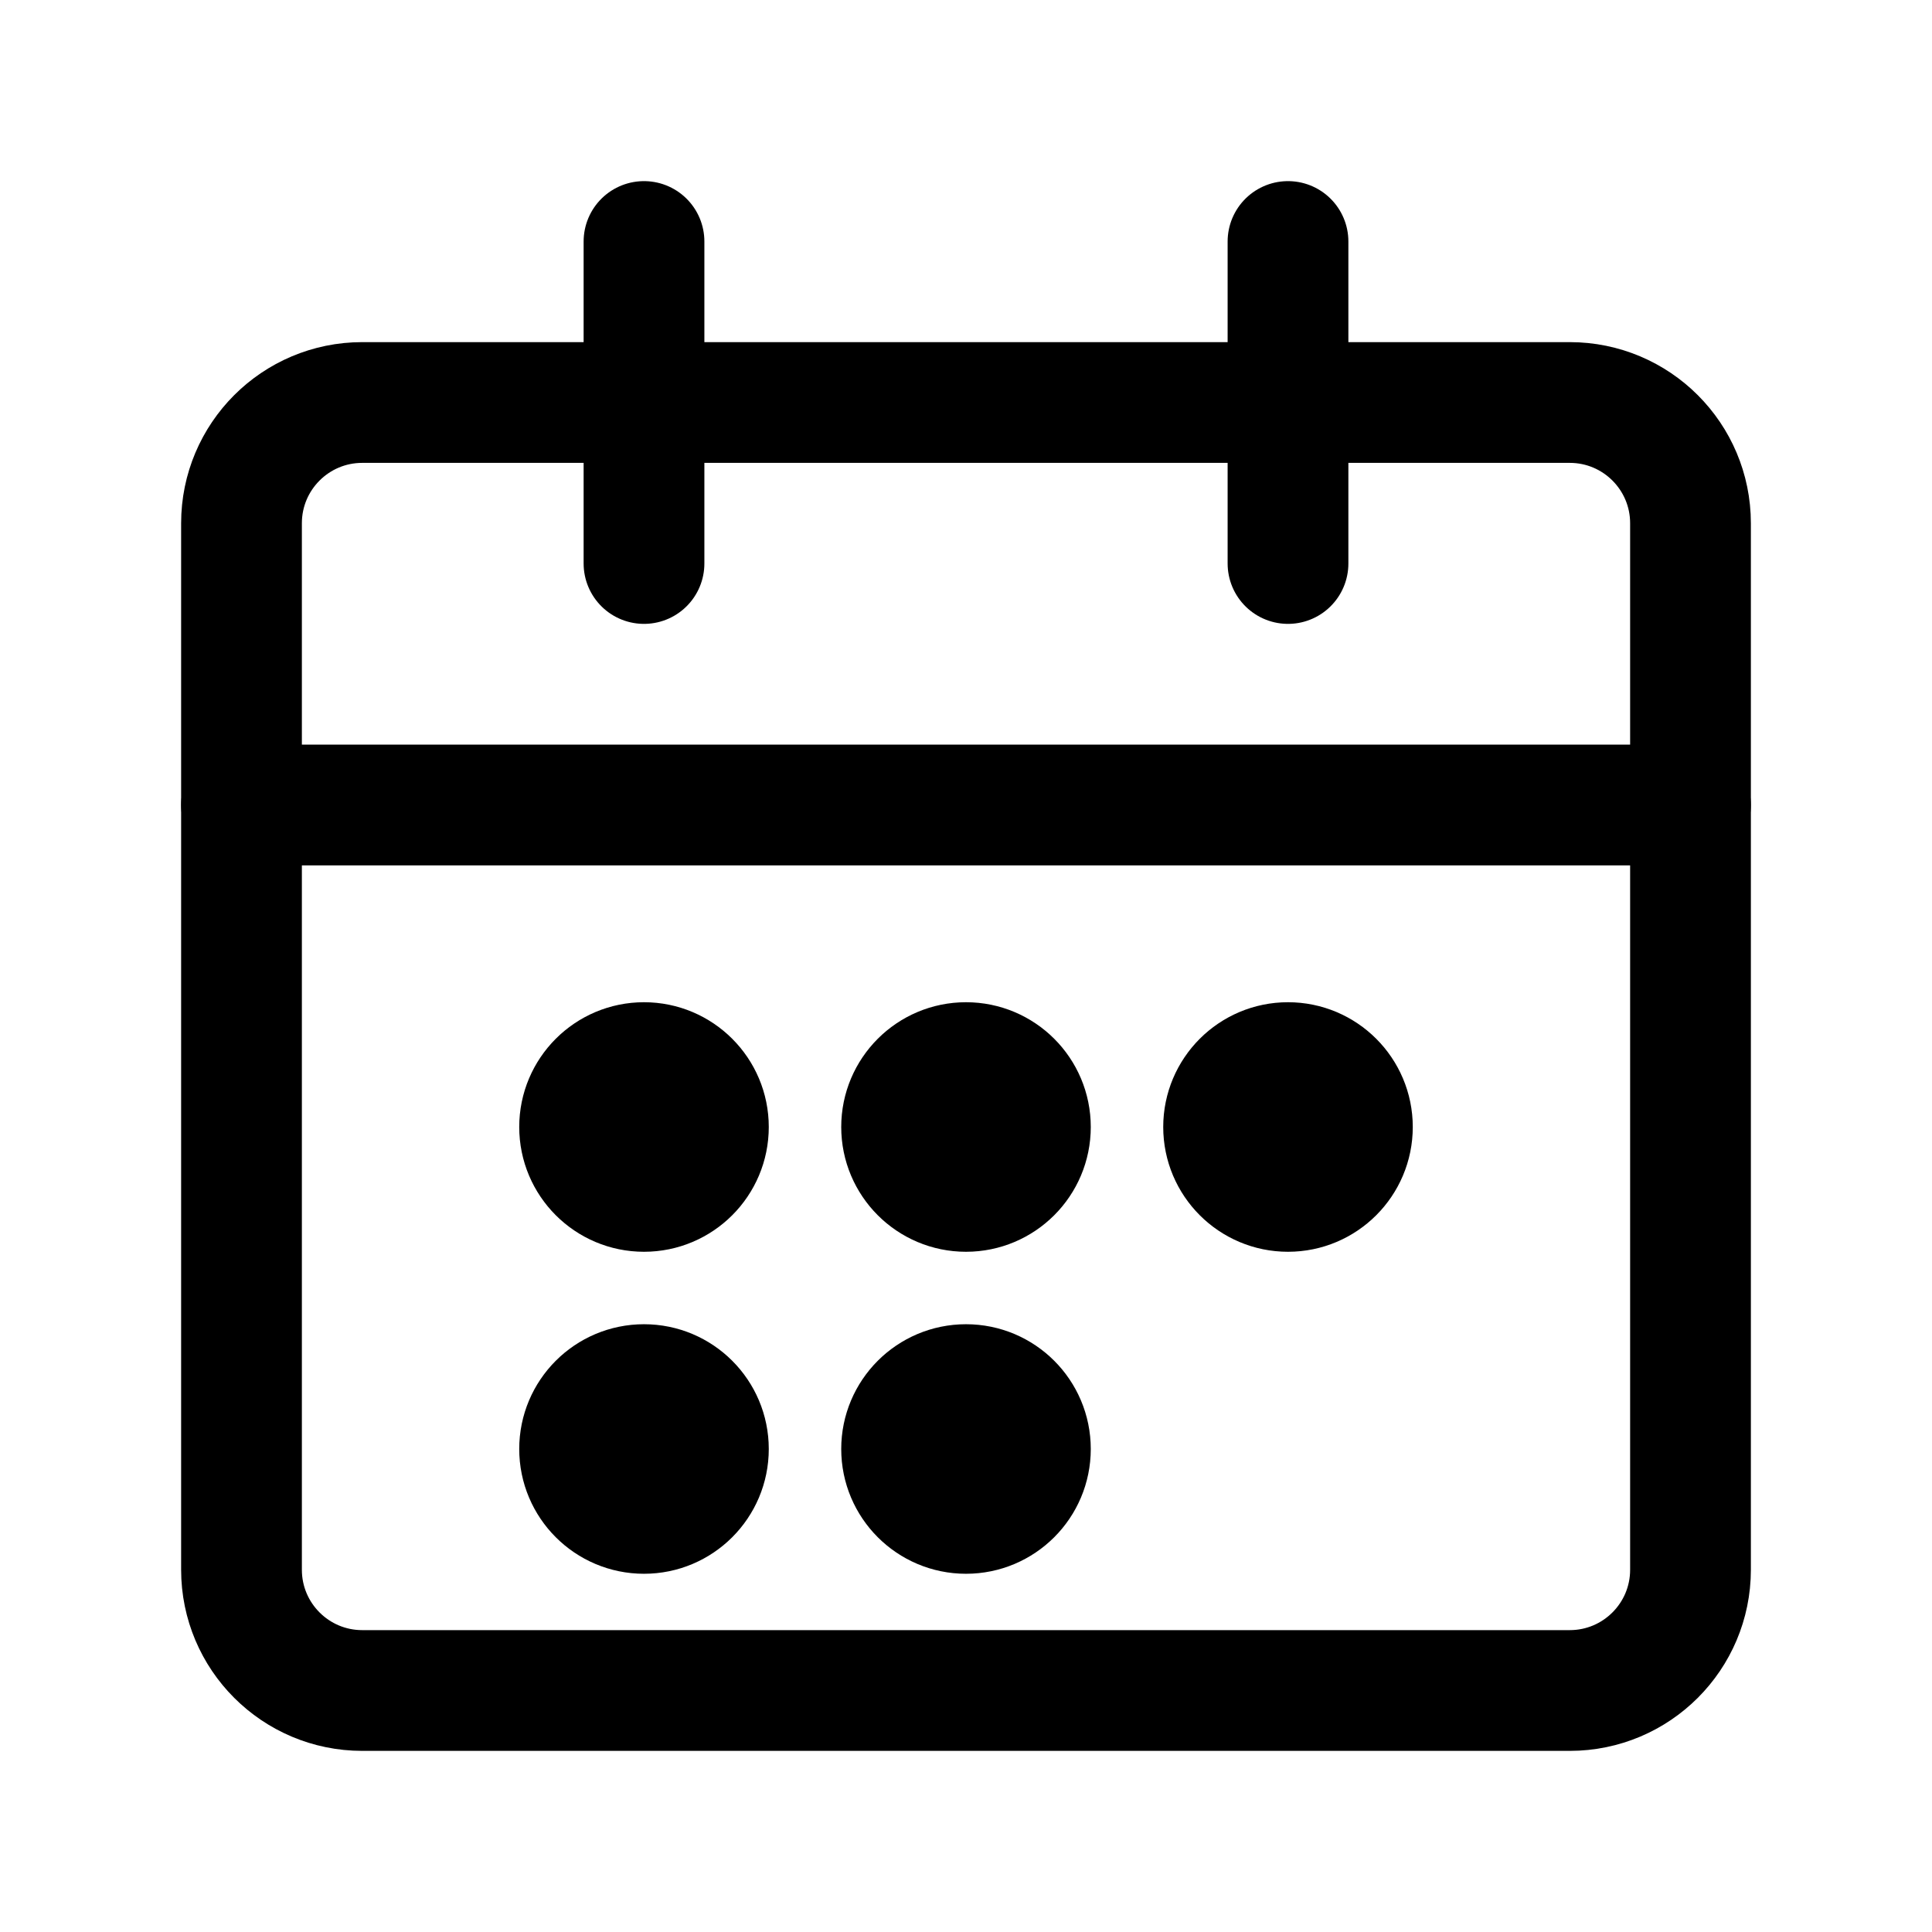
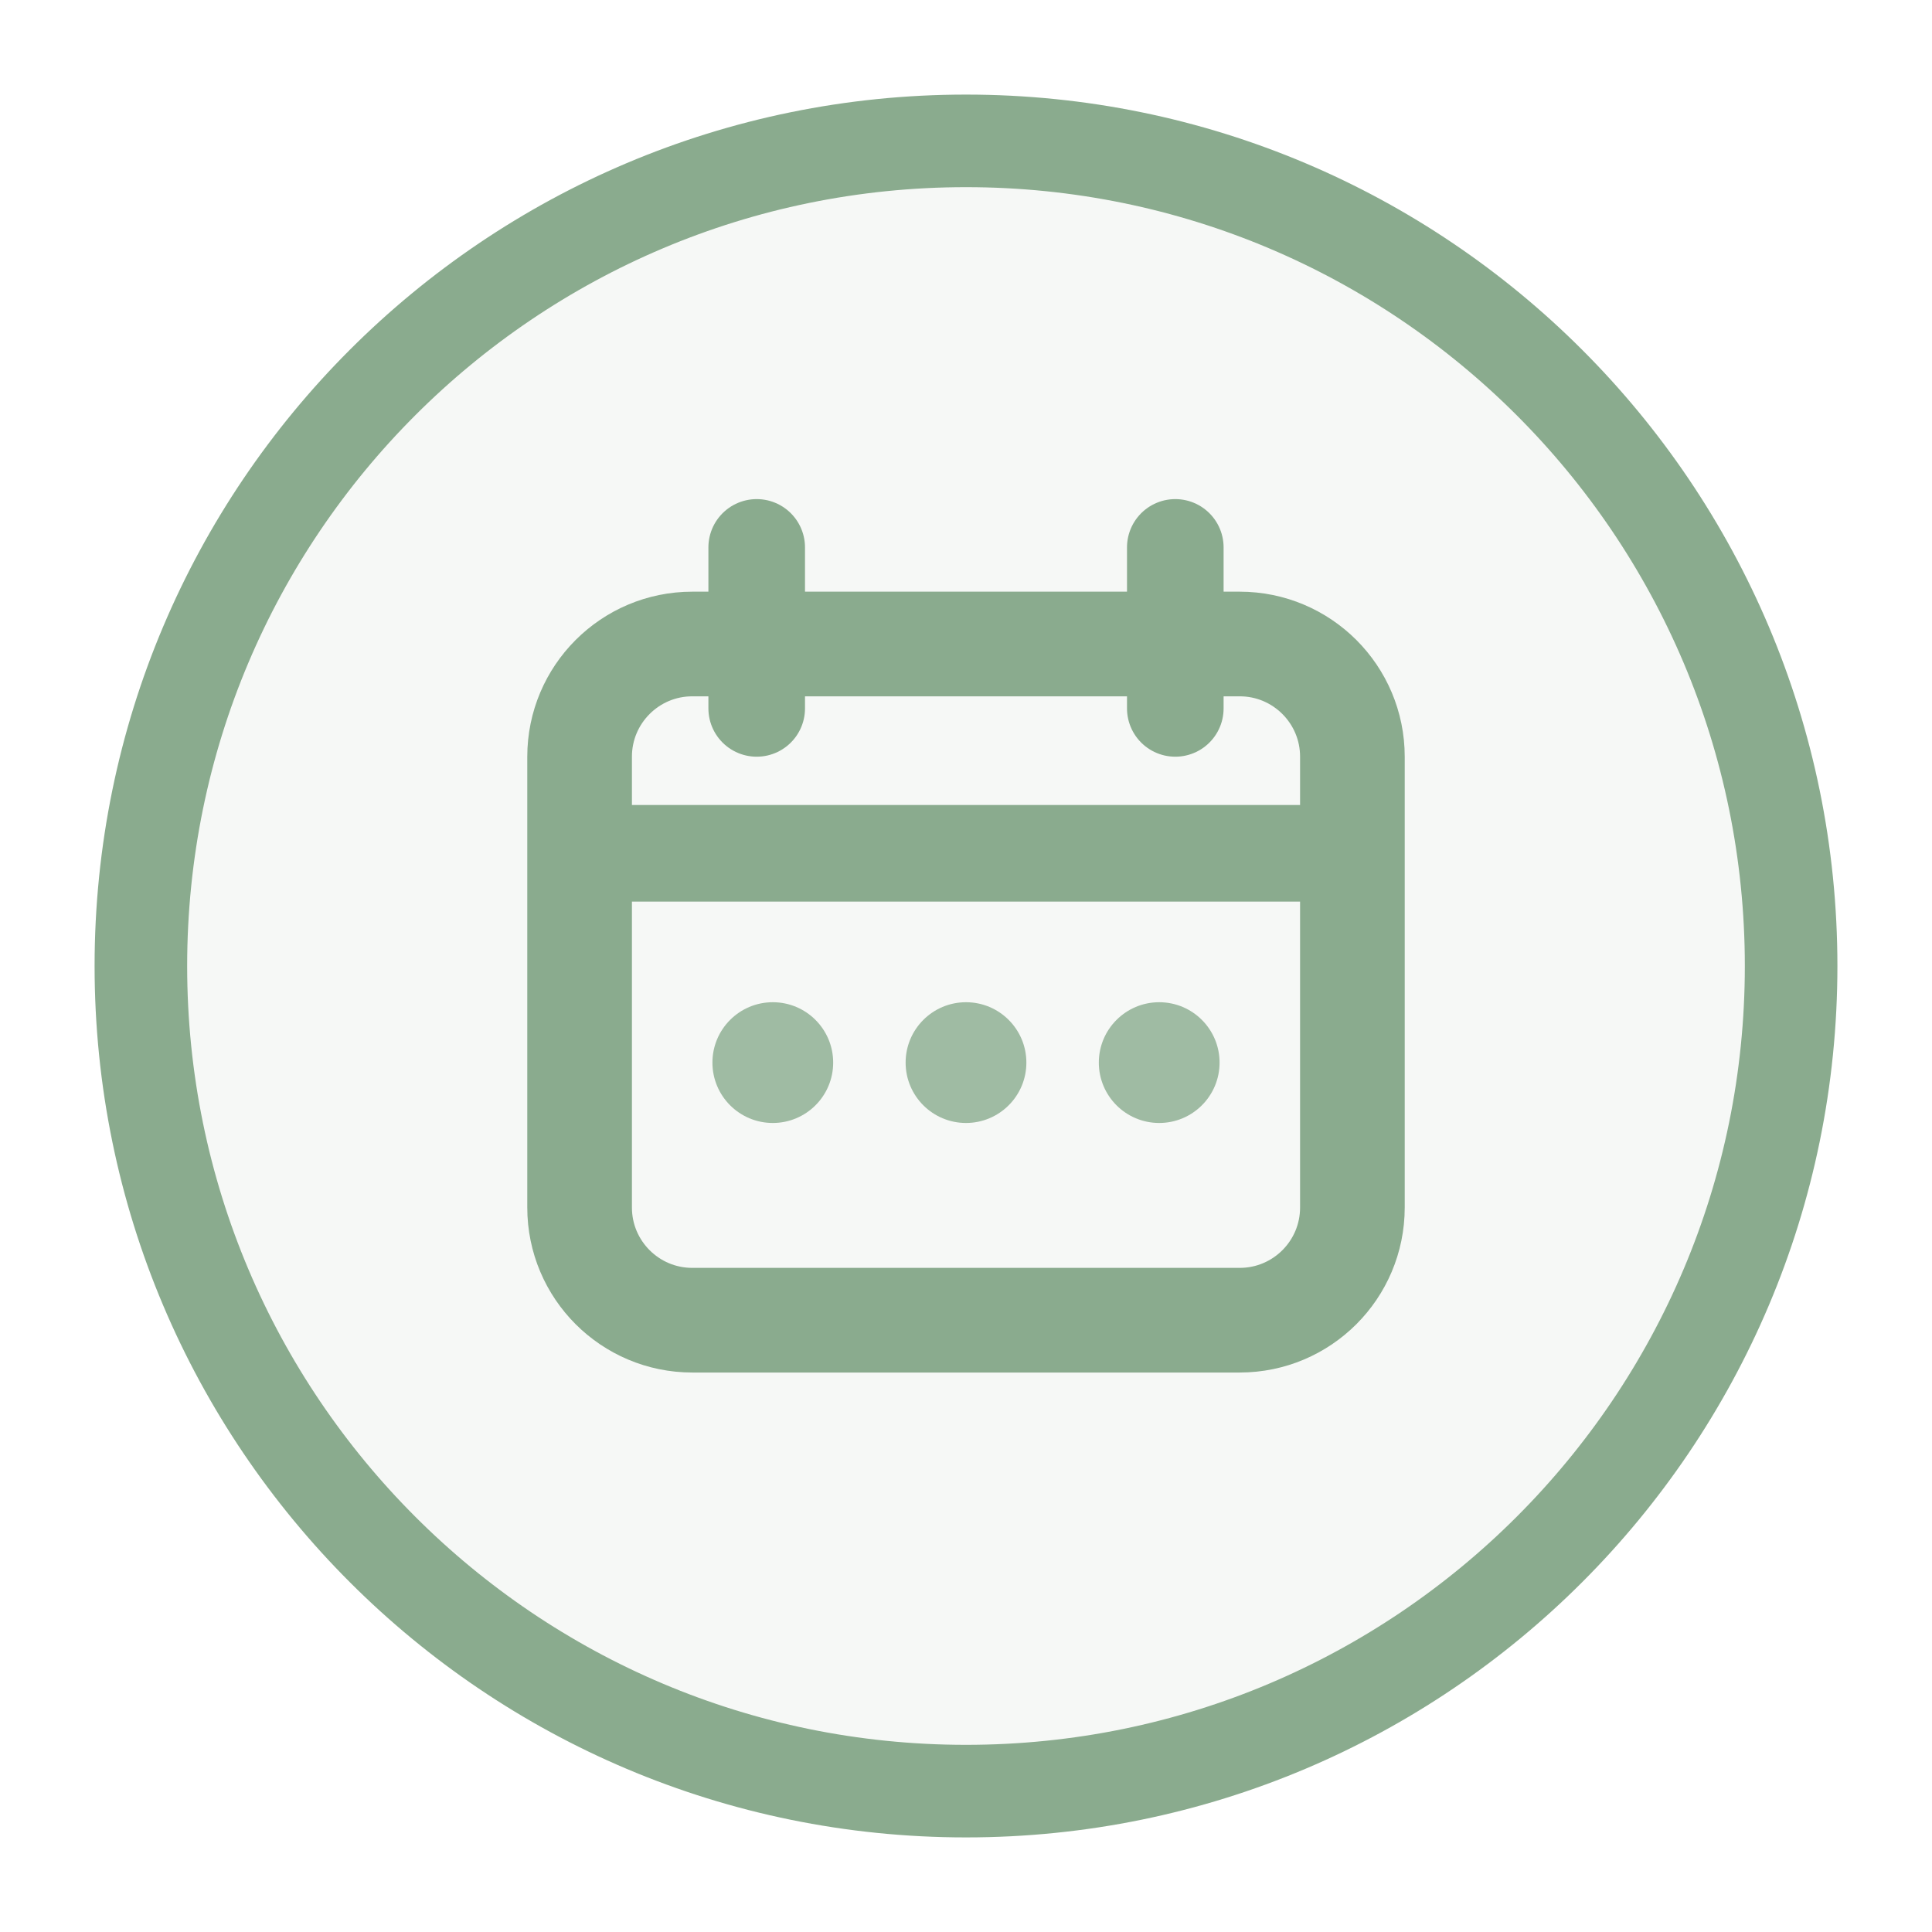
- <svg xmlns="http://www.w3.org/2000/svg" viewBox="0 0 24 24" fill="none" stroke="currentColor" stroke-width="1.5" stroke-linecap="round" stroke-linejoin="round">
-   <rect x="3" y="5" width="18" height="16" rx="1.5" />
-   <path d="M3 10h18" />
-   <path d="M8 3v4" />
-   <path d="M16 3v4" />
-   <circle cx="8" cy="14" r="0.8" fill="currentColor" />
-   <circle cx="12" cy="14" r="0.8" fill="currentColor" />
-   <circle cx="16" cy="14" r="0.8" fill="currentColor" />
-   <circle cx="8" cy="18" r="0.8" fill="currentColor" />
-   <circle cx="12" cy="18" r="0.8" fill="currentColor" />
+ <svg xmlns="http://www.w3.org/2000/svg" viewBox="0 0 24 24" fill="none">
+   <circle cx="12" cy="12" r="10.25" stroke="#8AAB8E" stroke-width="1.15" fill="rgba(138,171,142,0.08)" />
+   <rect x="7.2" y="8" width="9.6" height="8.4" rx="1.4" stroke="#8AAB8E" stroke-width="1.3" />
+   <path d="M7.2 10.6h9.6" stroke="#8AAB8E" stroke-width="1.2" stroke-linecap="round" />
+   <path d="M9.4 6.8v2M14.6 6.8v2" stroke="#8AAB8E" stroke-width="1.2" stroke-linecap="round" />
+   <circle cx="9.6" cy="13.2" r="0.75" fill="#8AAB8E" opacity="0.8" />
+   <circle cx="12" cy="13.2" r="0.75" fill="#8AAB8E" opacity="0.8" />
+   <circle cx="14.4" cy="13.2" r="0.75" fill="#8AAB8E" opacity="0.8" />
</svg>
